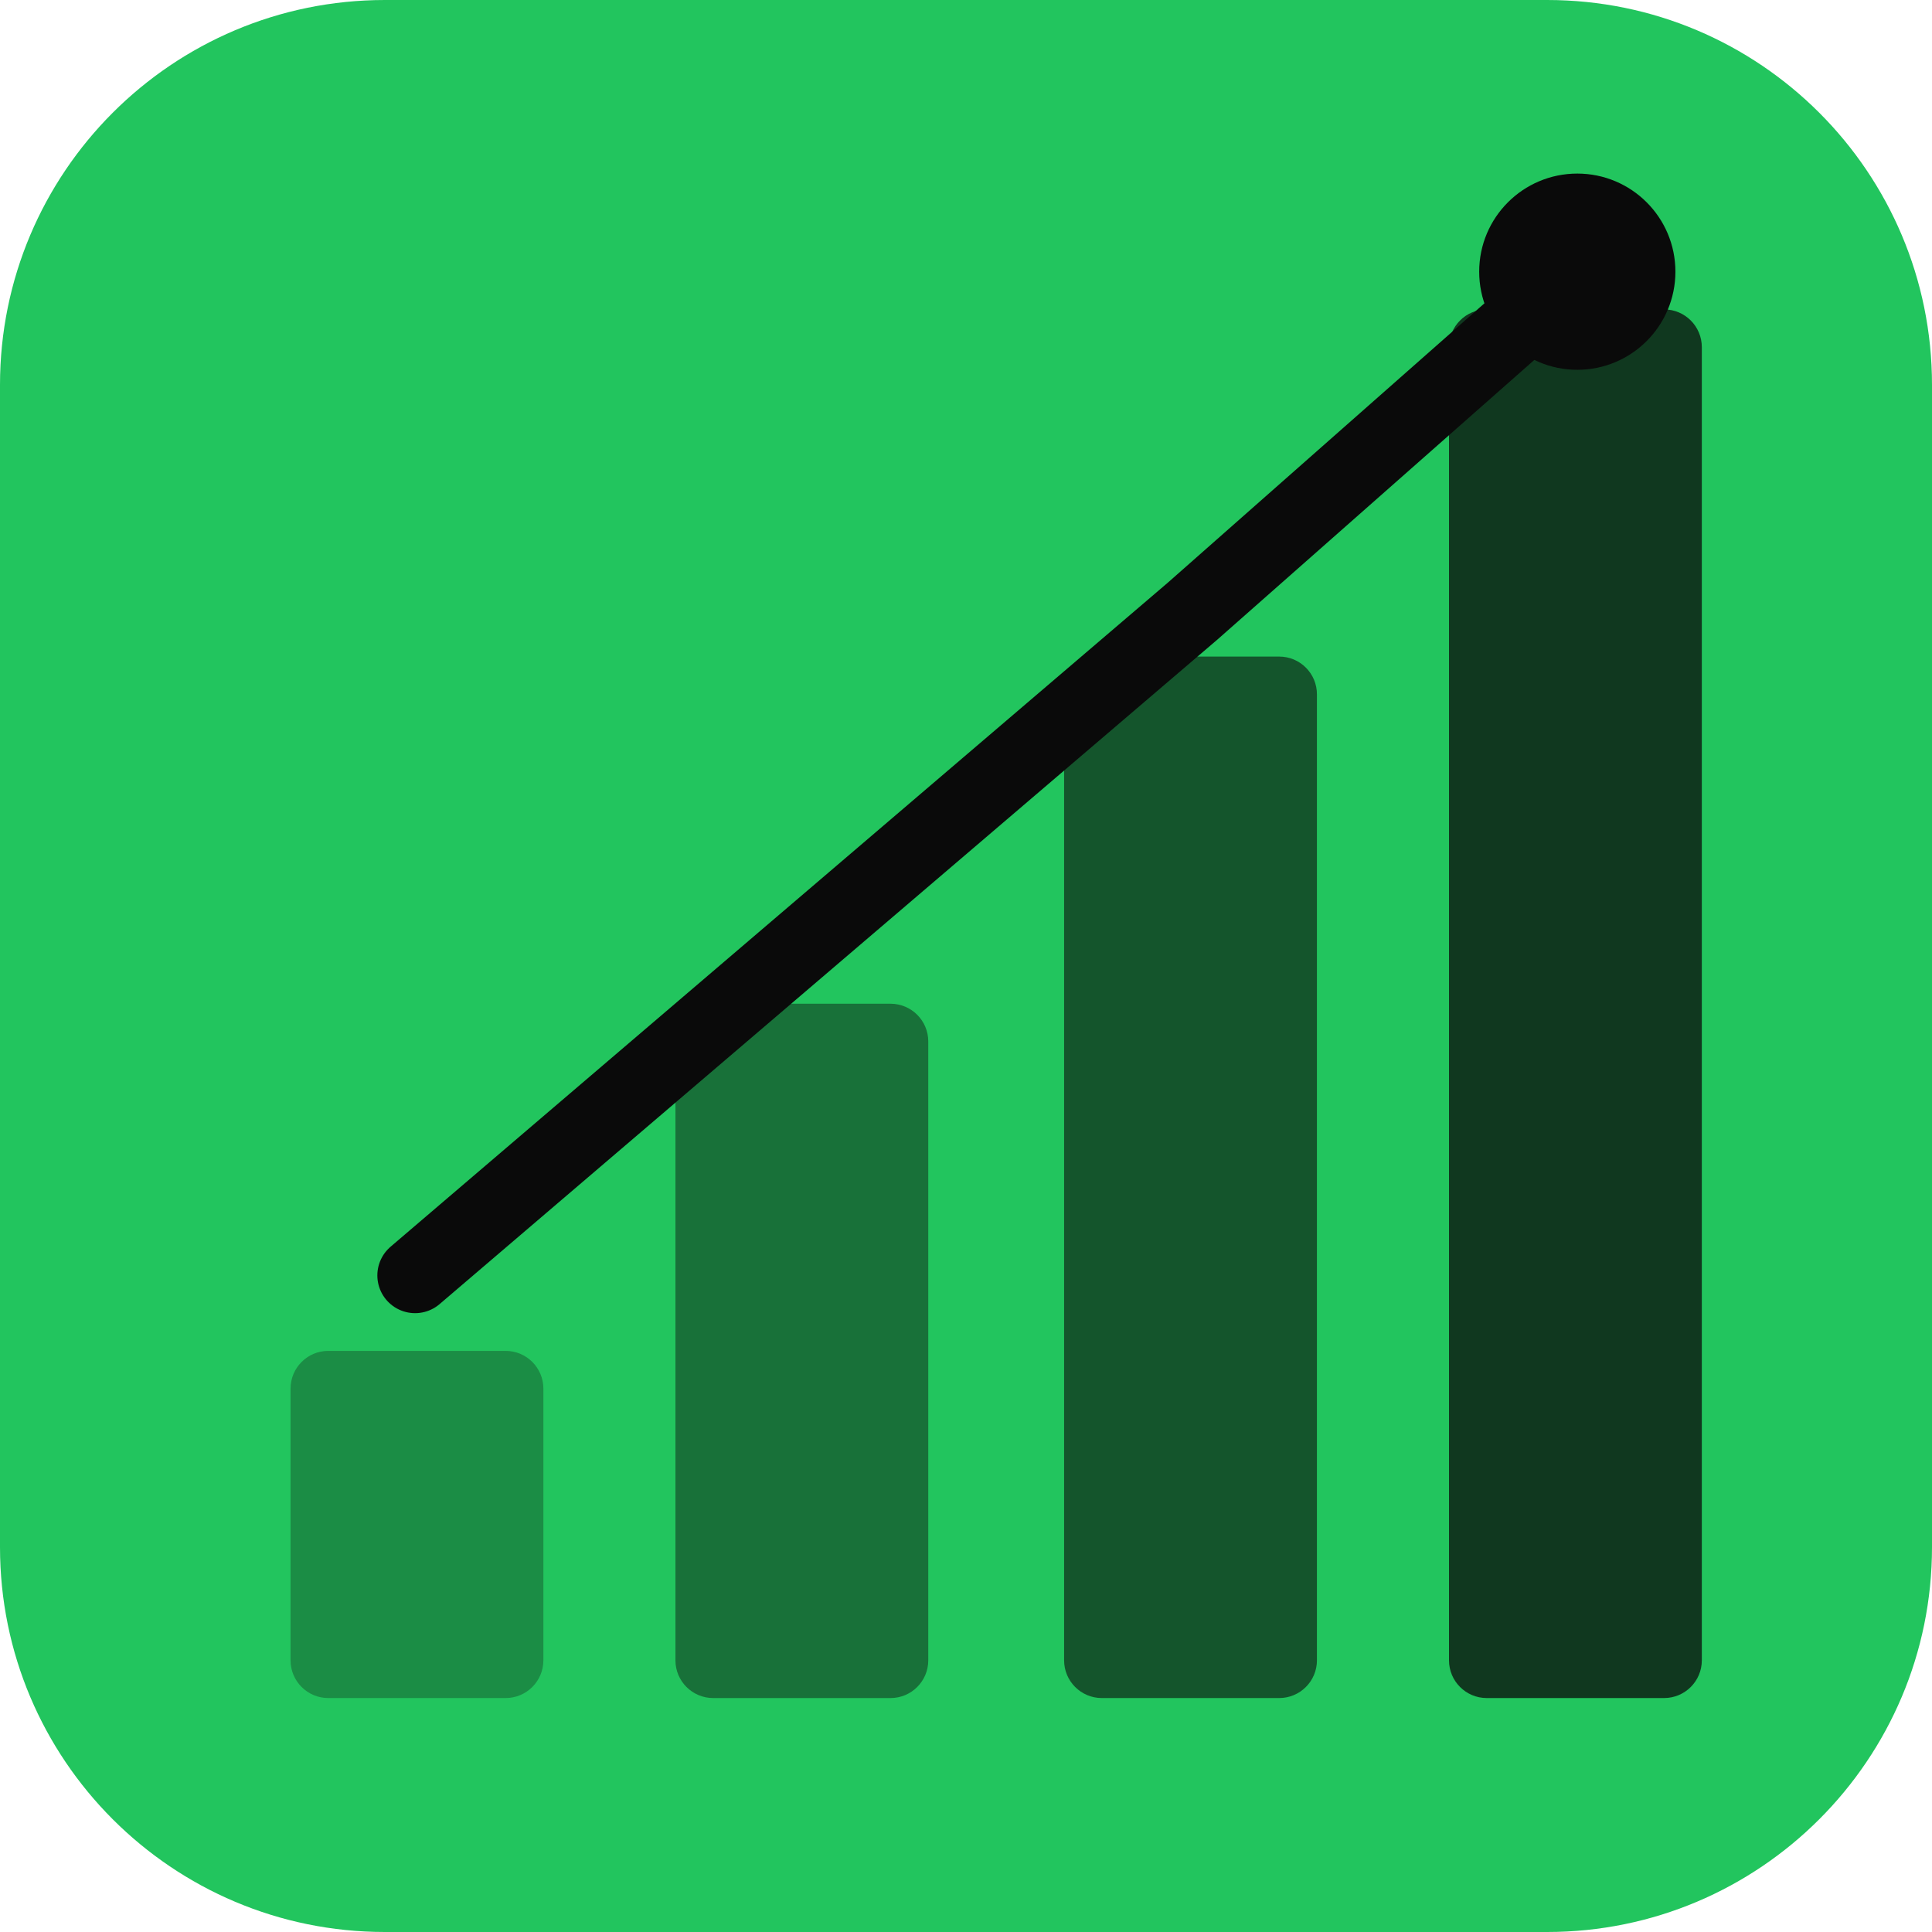
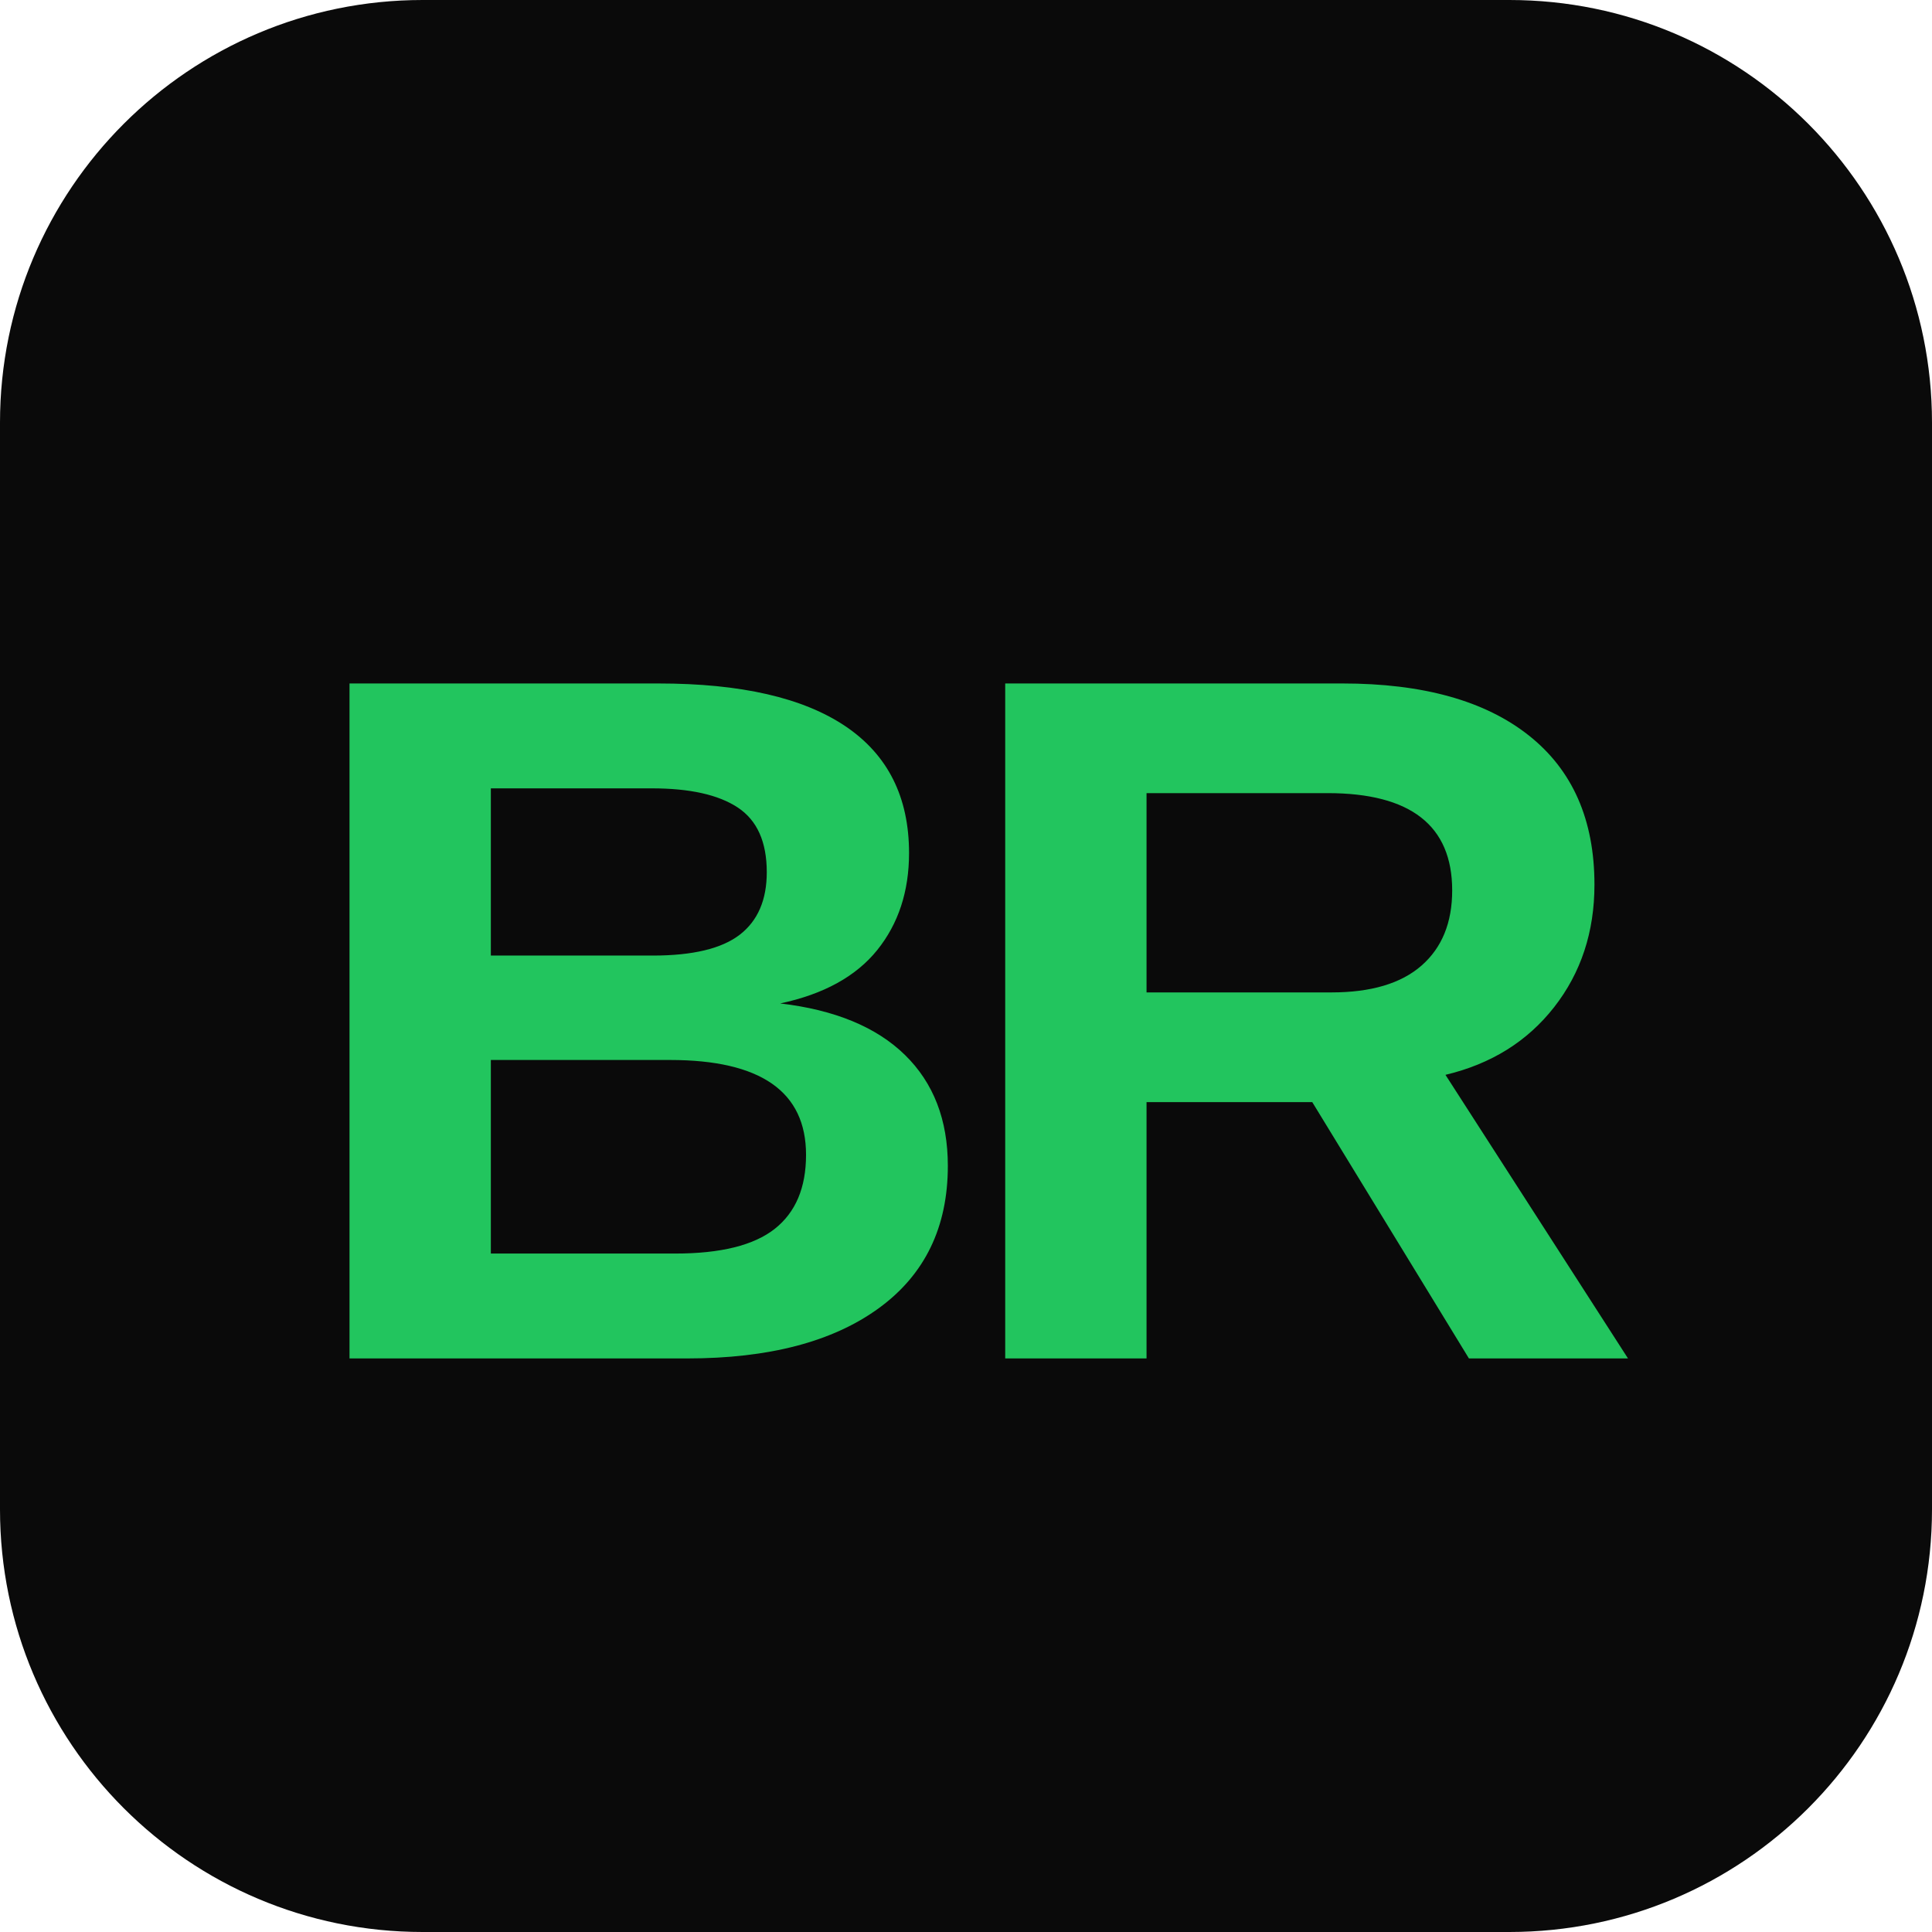
- <svg xmlns="http://www.w3.org/2000/svg" viewBox="0 0 512 512" fill="none">
-   <rect width="512" height="512" rx="102" fill="#22c55e" />
-   <rect x="77" y="358" width="67" height="92" rx="10" fill="#0a0a0a" opacity="0.3" />
-   <rect x="179" y="266" width="67" height="184" rx="10" fill="#0a0a0a" opacity="0.45" />
-   <rect x="282" y="174" width="67" height="276" rx="10" fill="#0a0a0a" opacity="0.6" />
-   <rect x="384" y="82" width="67" height="368" rx="10" fill="#0a0a0a" opacity="0.75" />
-   <polyline points="110,338 213,250 316,162 418,72" stroke="#0a0a0a" stroke-width="20" stroke-linecap="round" stroke-linejoin="round" fill="none" />
-   <circle cx="418" cy="72" r="26" fill="#0a0a0a" />
+ <svg xmlns="http://www.w3.org/2000/svg" viewBox="0 0 512 512">
+   <rect width="512" height="512" rx="112" fill="#0a0a0a" />
+   <text x="256" y="360" text-anchor="middle" fill="#22c55e" font-family="Arial Black, Arial, Helvetica, sans-serif" font-weight="900" font-size="260" letter-spacing="-14">BR</text>
</svg>
